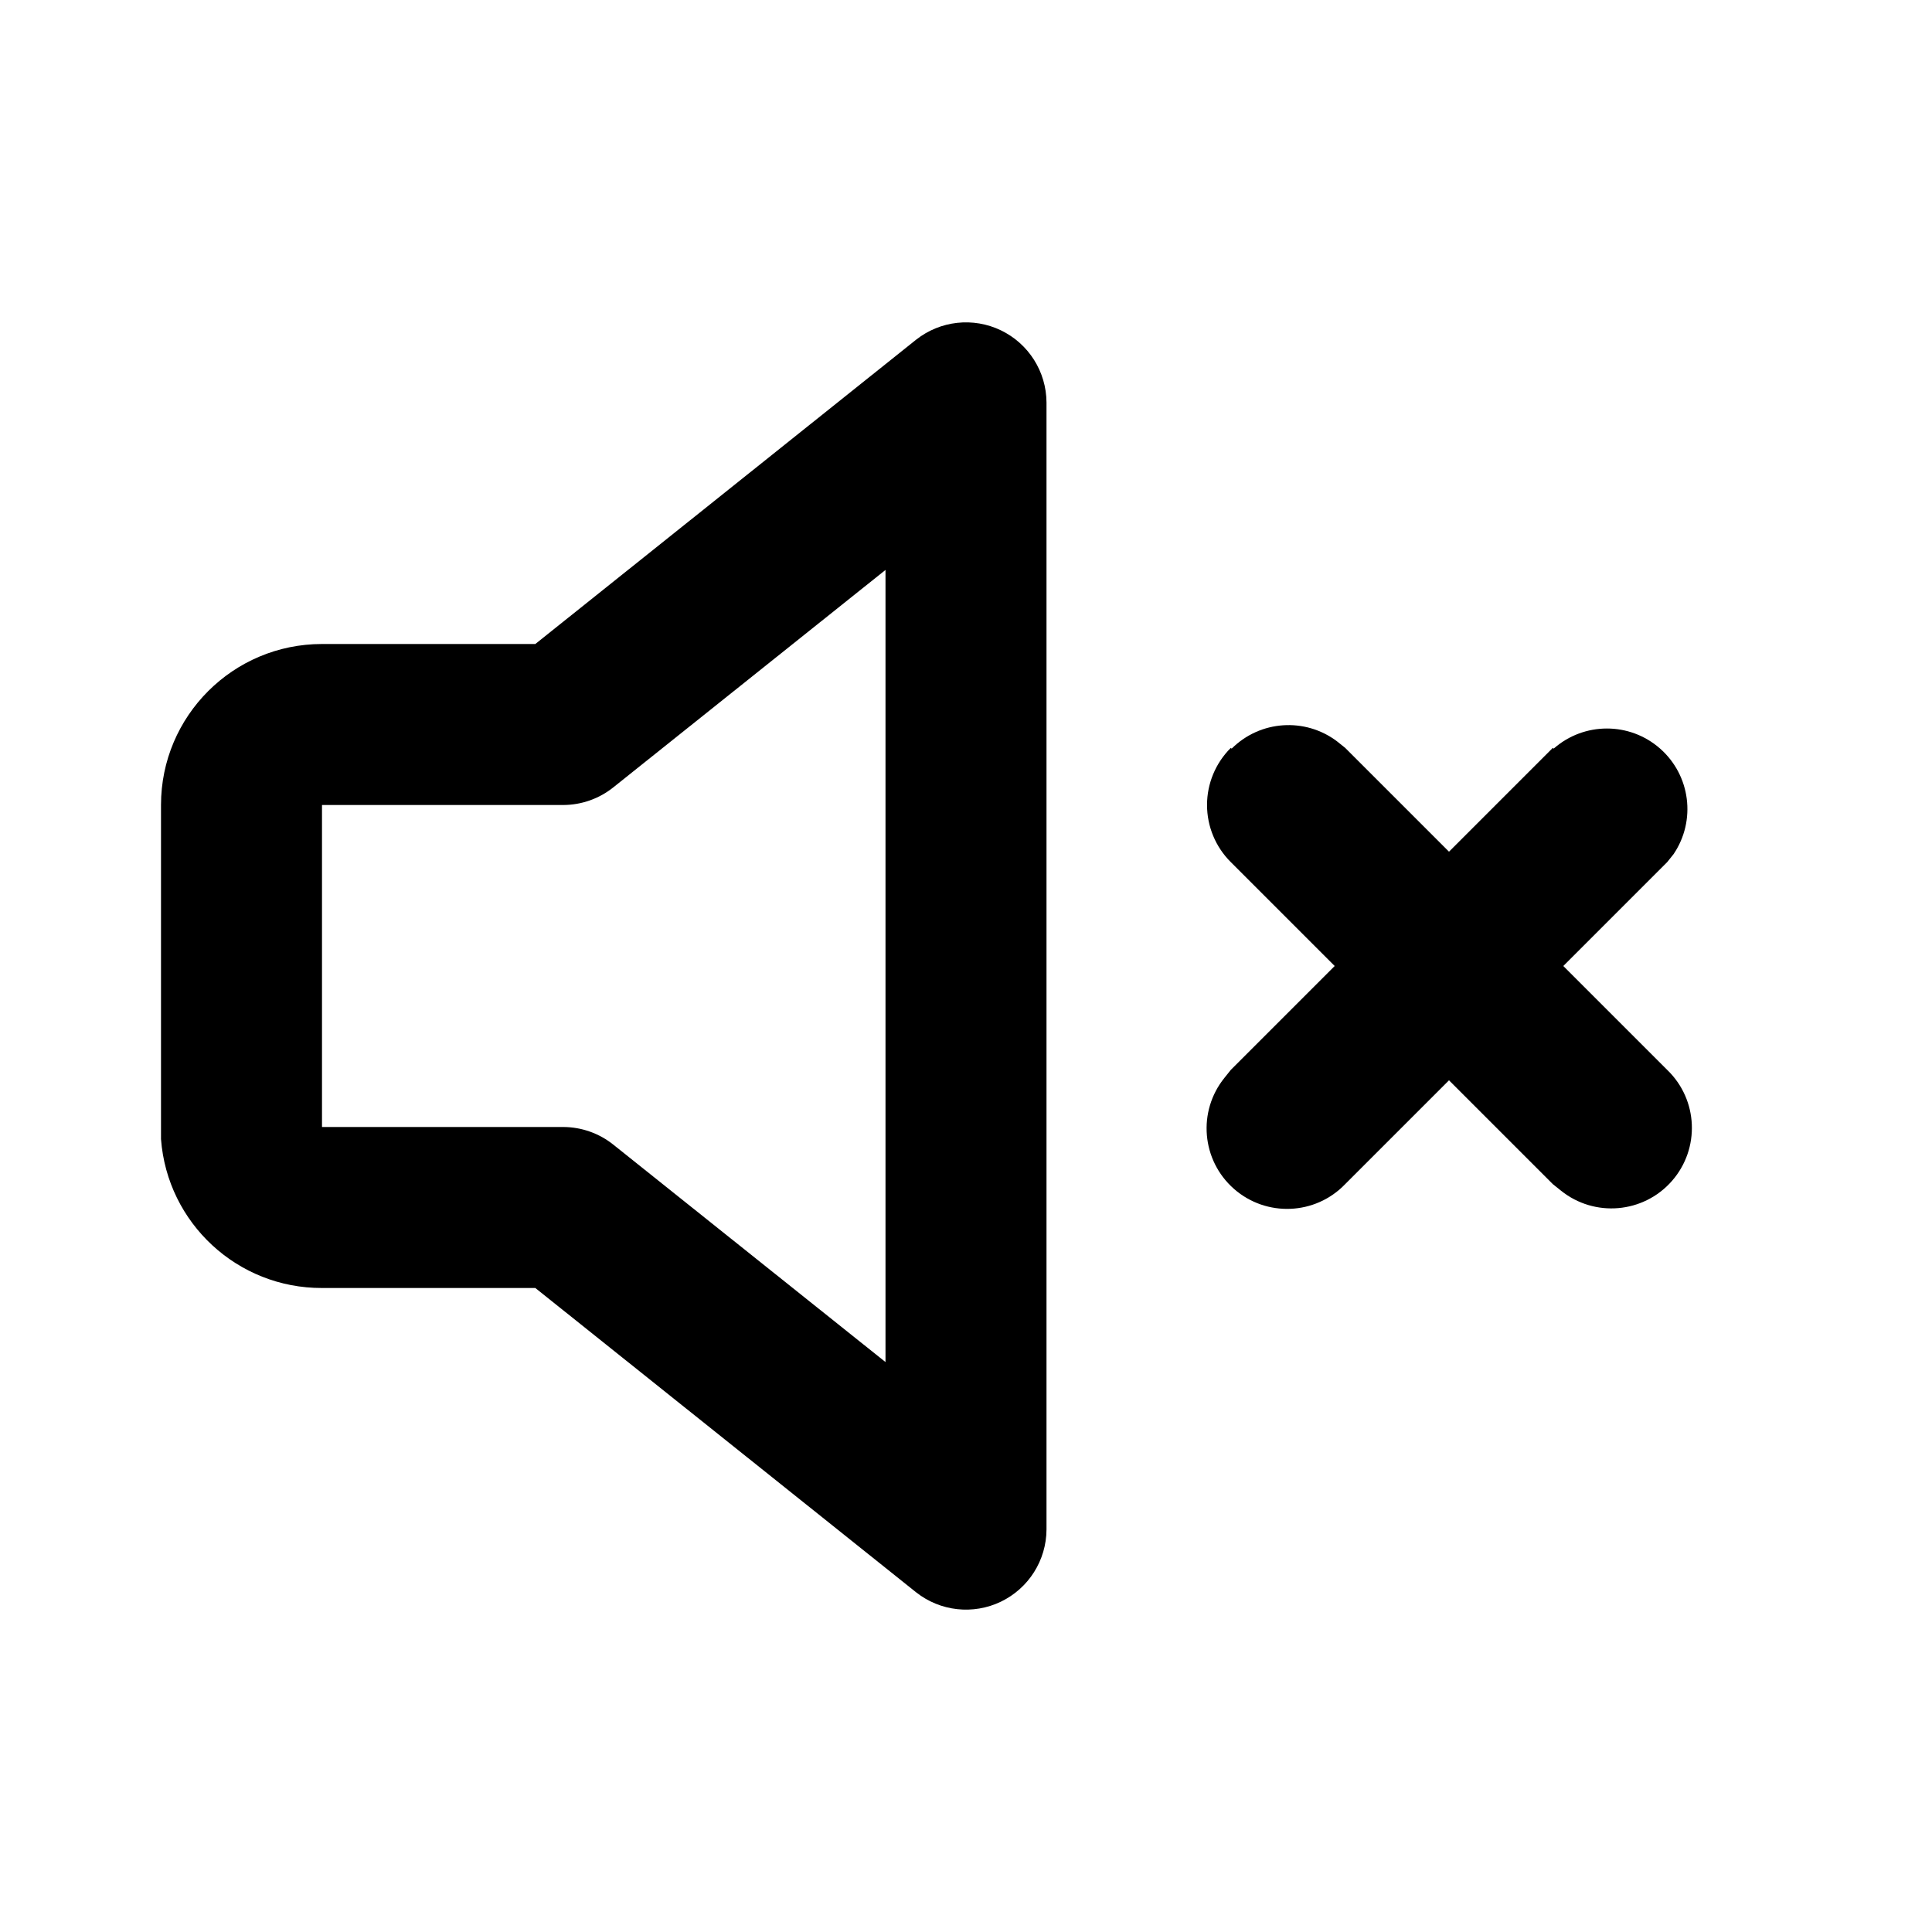
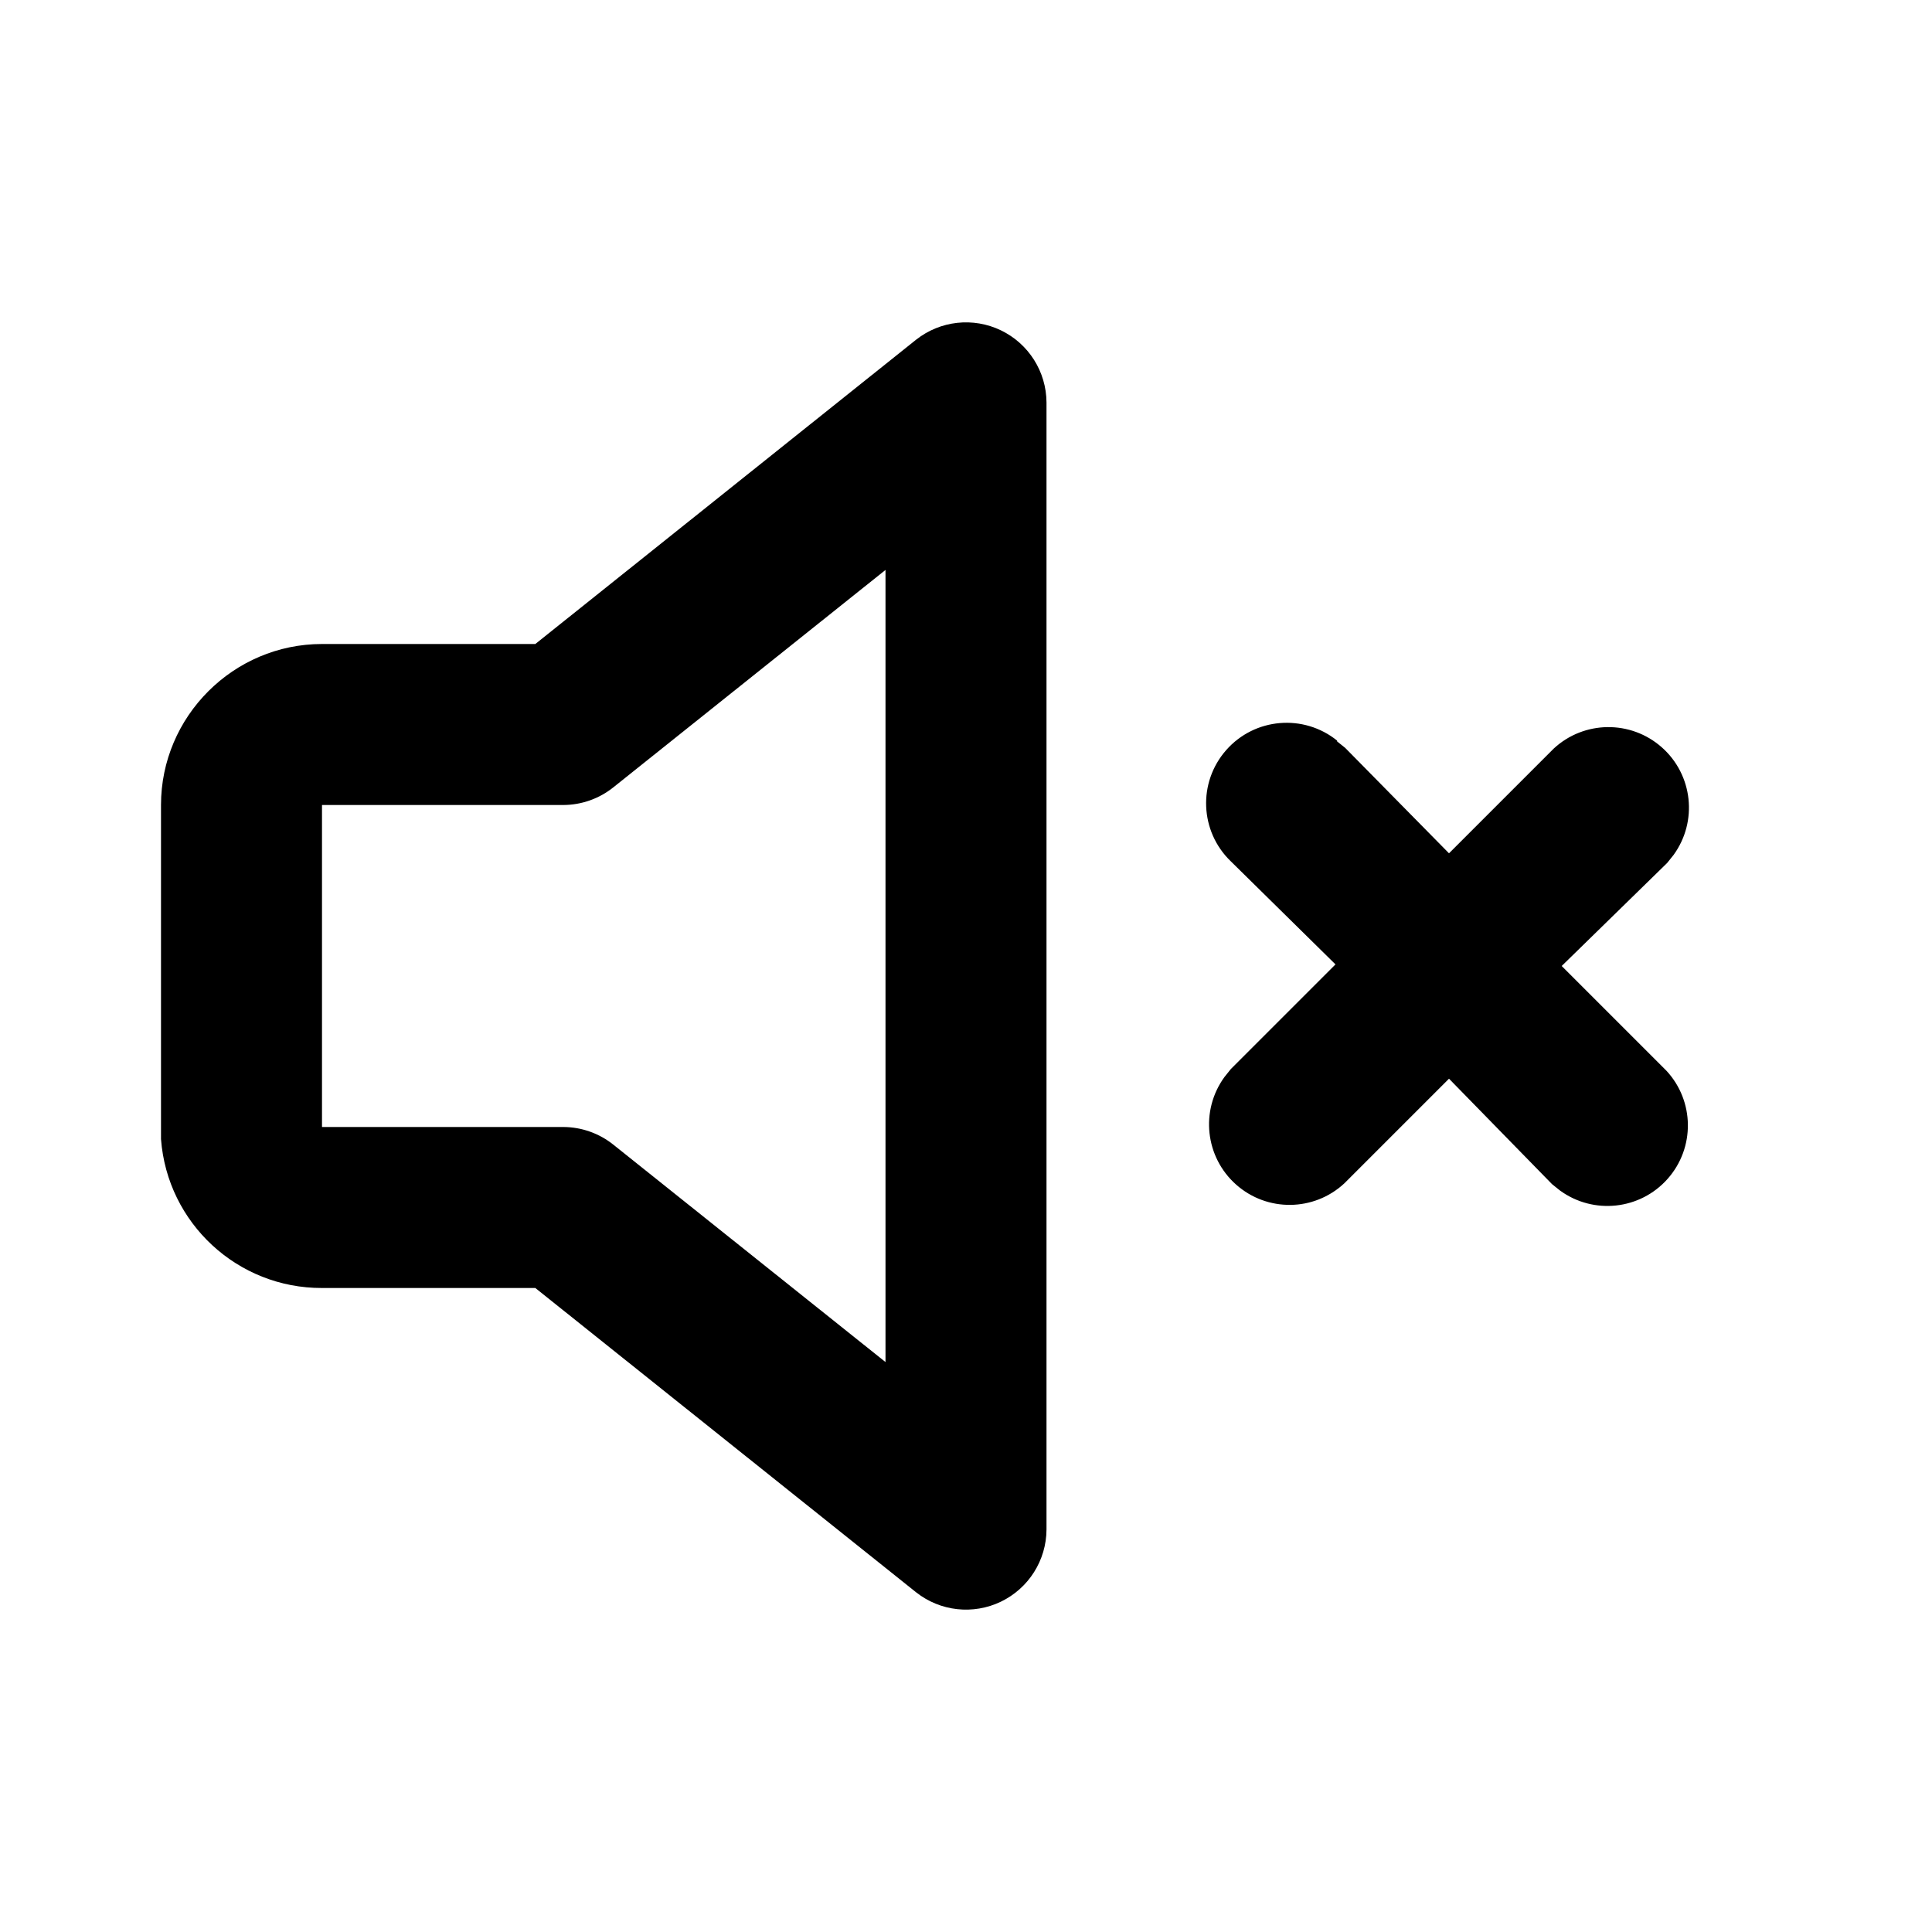
<svg viewBox="0 0 24 24">
-   <path d="M15.3 9.3a1 1 0 011.31-.09l.1.08 4 4a1 1 0 01-1.32 1.5l-.1-.08-4-4a1 1 0 010-1.42z" />
-   <path d="M19.3 9.3a1 1 0 011.49 1.31l-.08.1-4 4a1 1 0 01-1.5-1.32l.08-.1 4-4zm-7.92-5.08L6.65 8H4a2 2 0 00-2 2v4.15A2 2 0 004 16h2.65l4.73 3.78A1 1 0 0013 19V5a1 1 0 00-1.62-.78zM11 7.08v9.84l-3.38-2.7A1 1 0 007 14H4v-4h3a1 1 0 00.62-.22L11 7.08z" />
+   <path d="M11.38 4.22A1 1 0 0113 5v14a1 1 0 01-1.62.78L6.65 16H4a2 2 0 01-2-1.85V10c0-1.1.9-2 2-2h2.65zM11 7.08l-3.38 2.7A1 1 0 017 10H4v4h3a1 1 0 01.62.22l3.38 2.7V7.08zm5.61 2.13l.1.08L18 10.6l1.3-1.3a1 1 0 011.49 1.32l-.08.1L19.4 12l1.3 1.3a1 1 0 01-1.32 1.49l-.1-.08L18 13.4l-1.3 1.3a1 1 0 01-1.49-1.32l.08-.1 1.3-1.3-1.3-1.28a1 1 0 011.32-1.5z" />
</svg>
